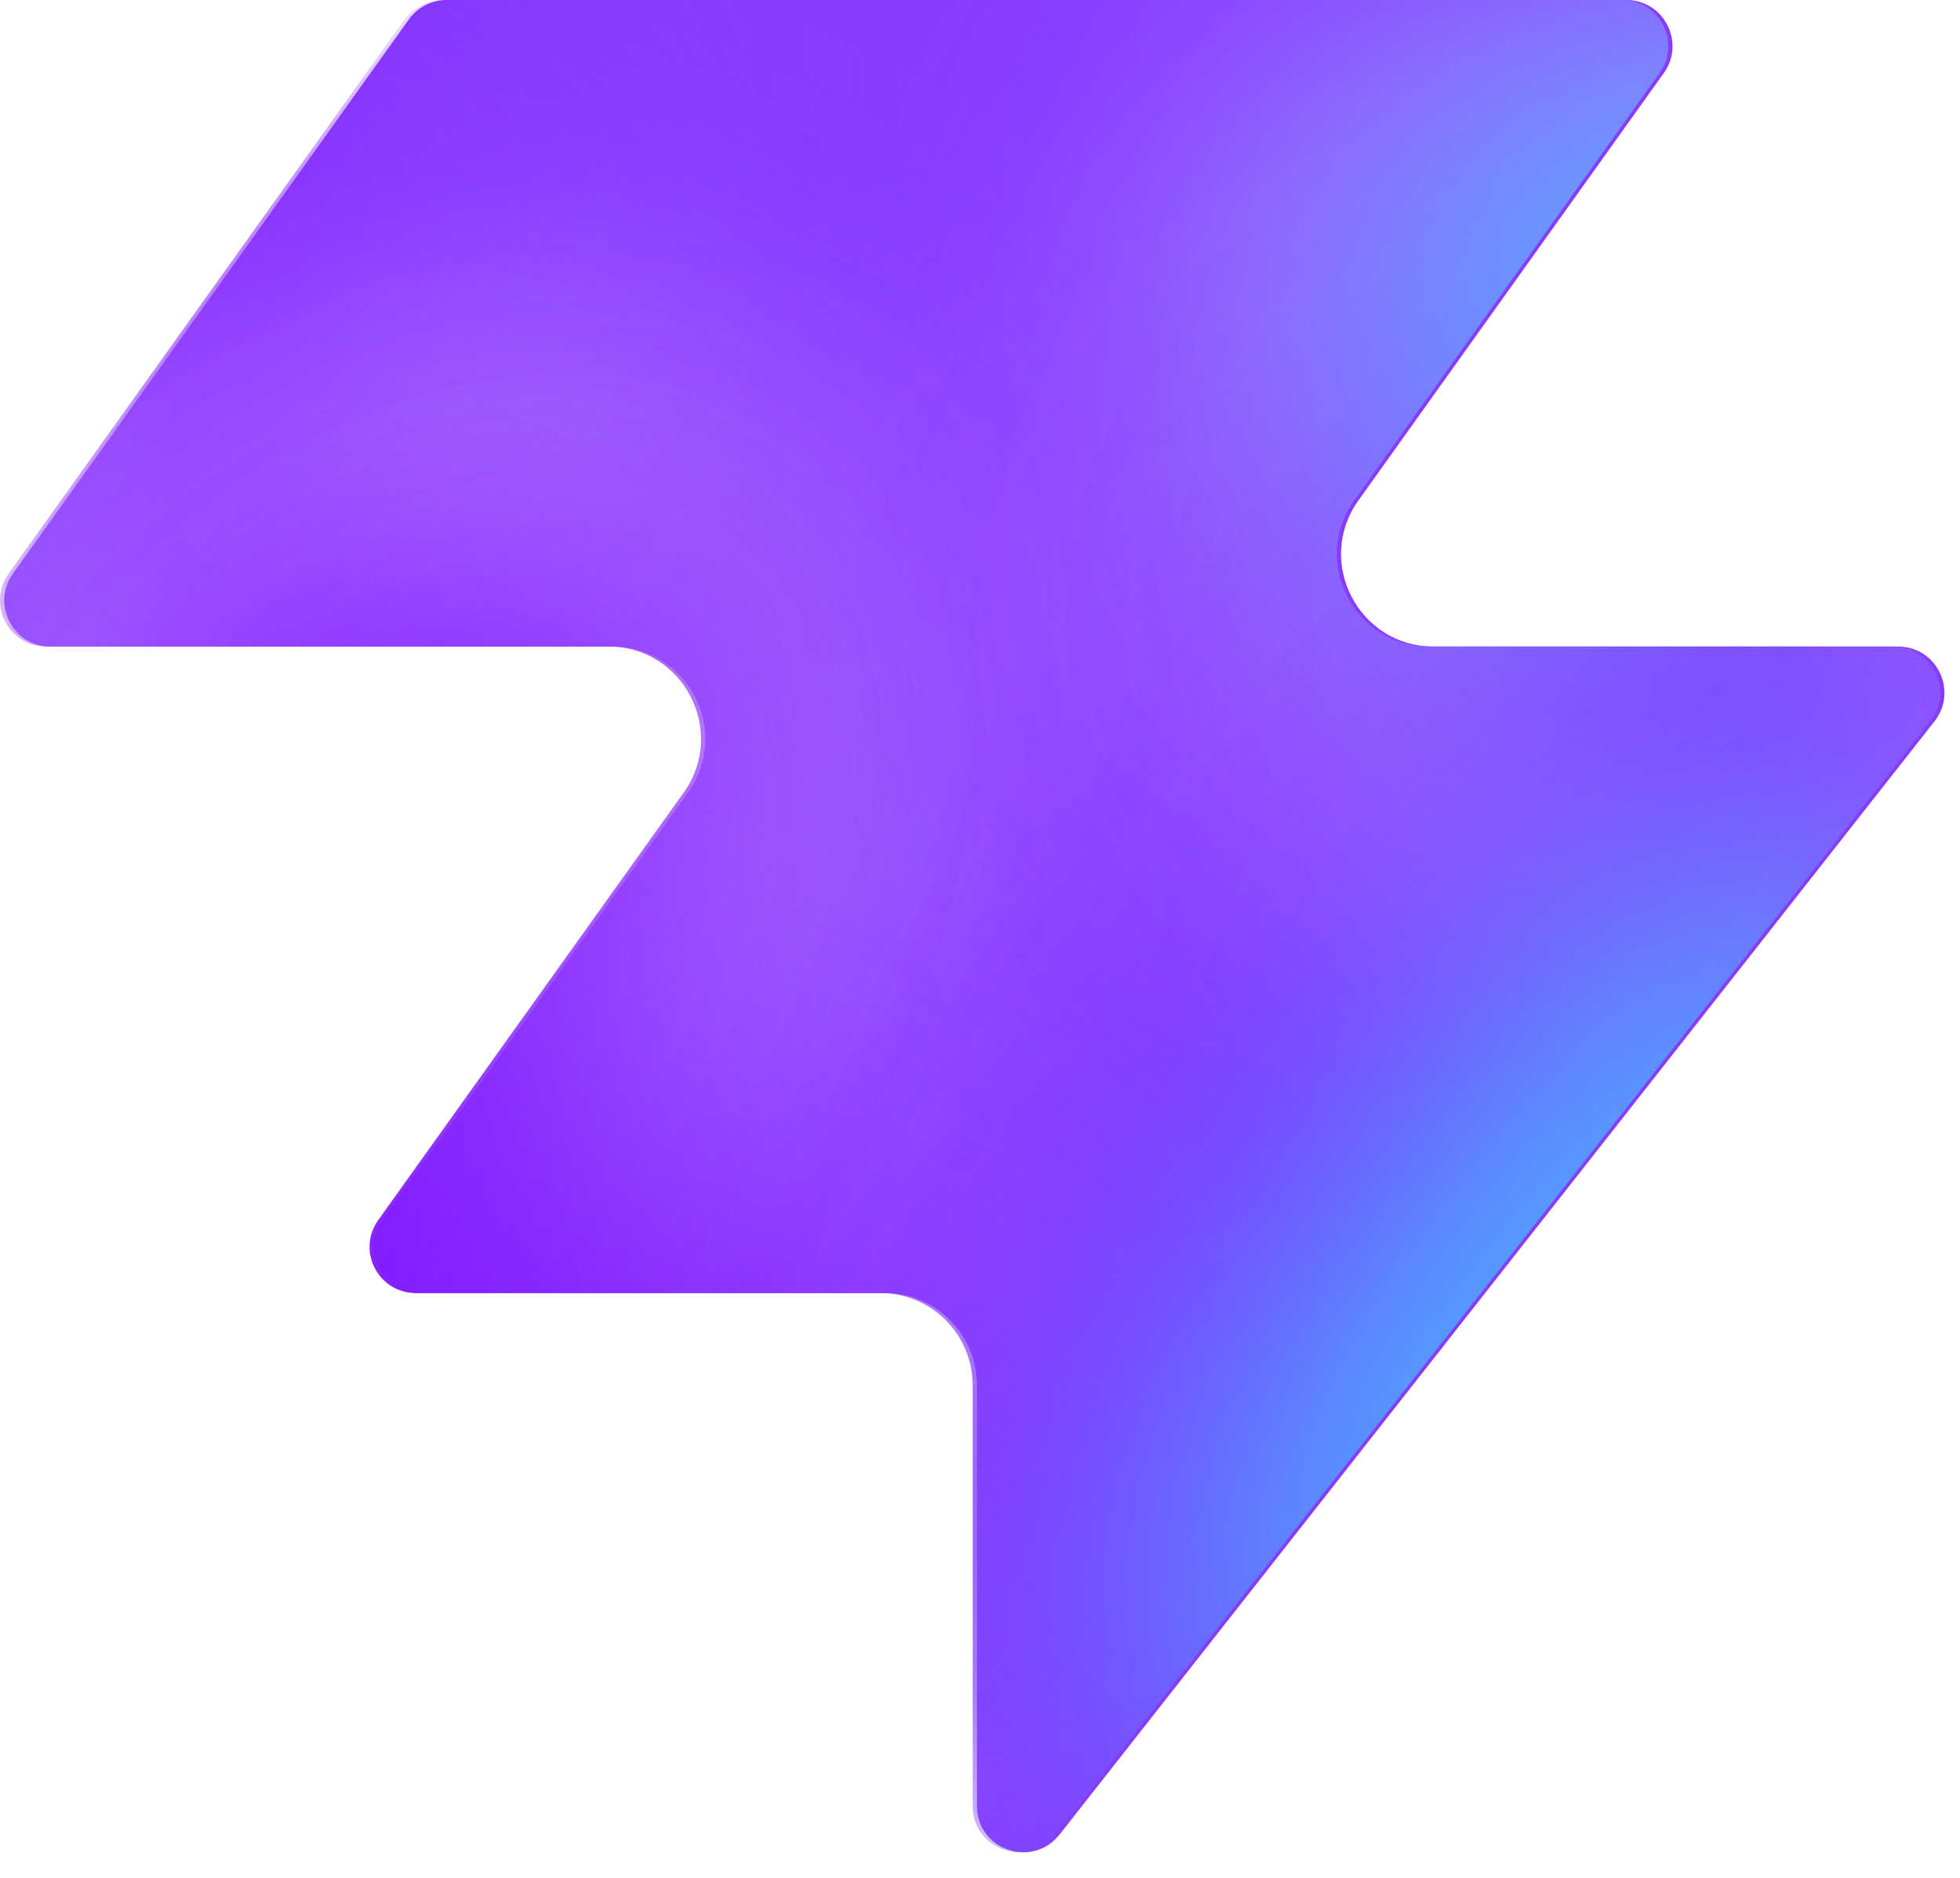
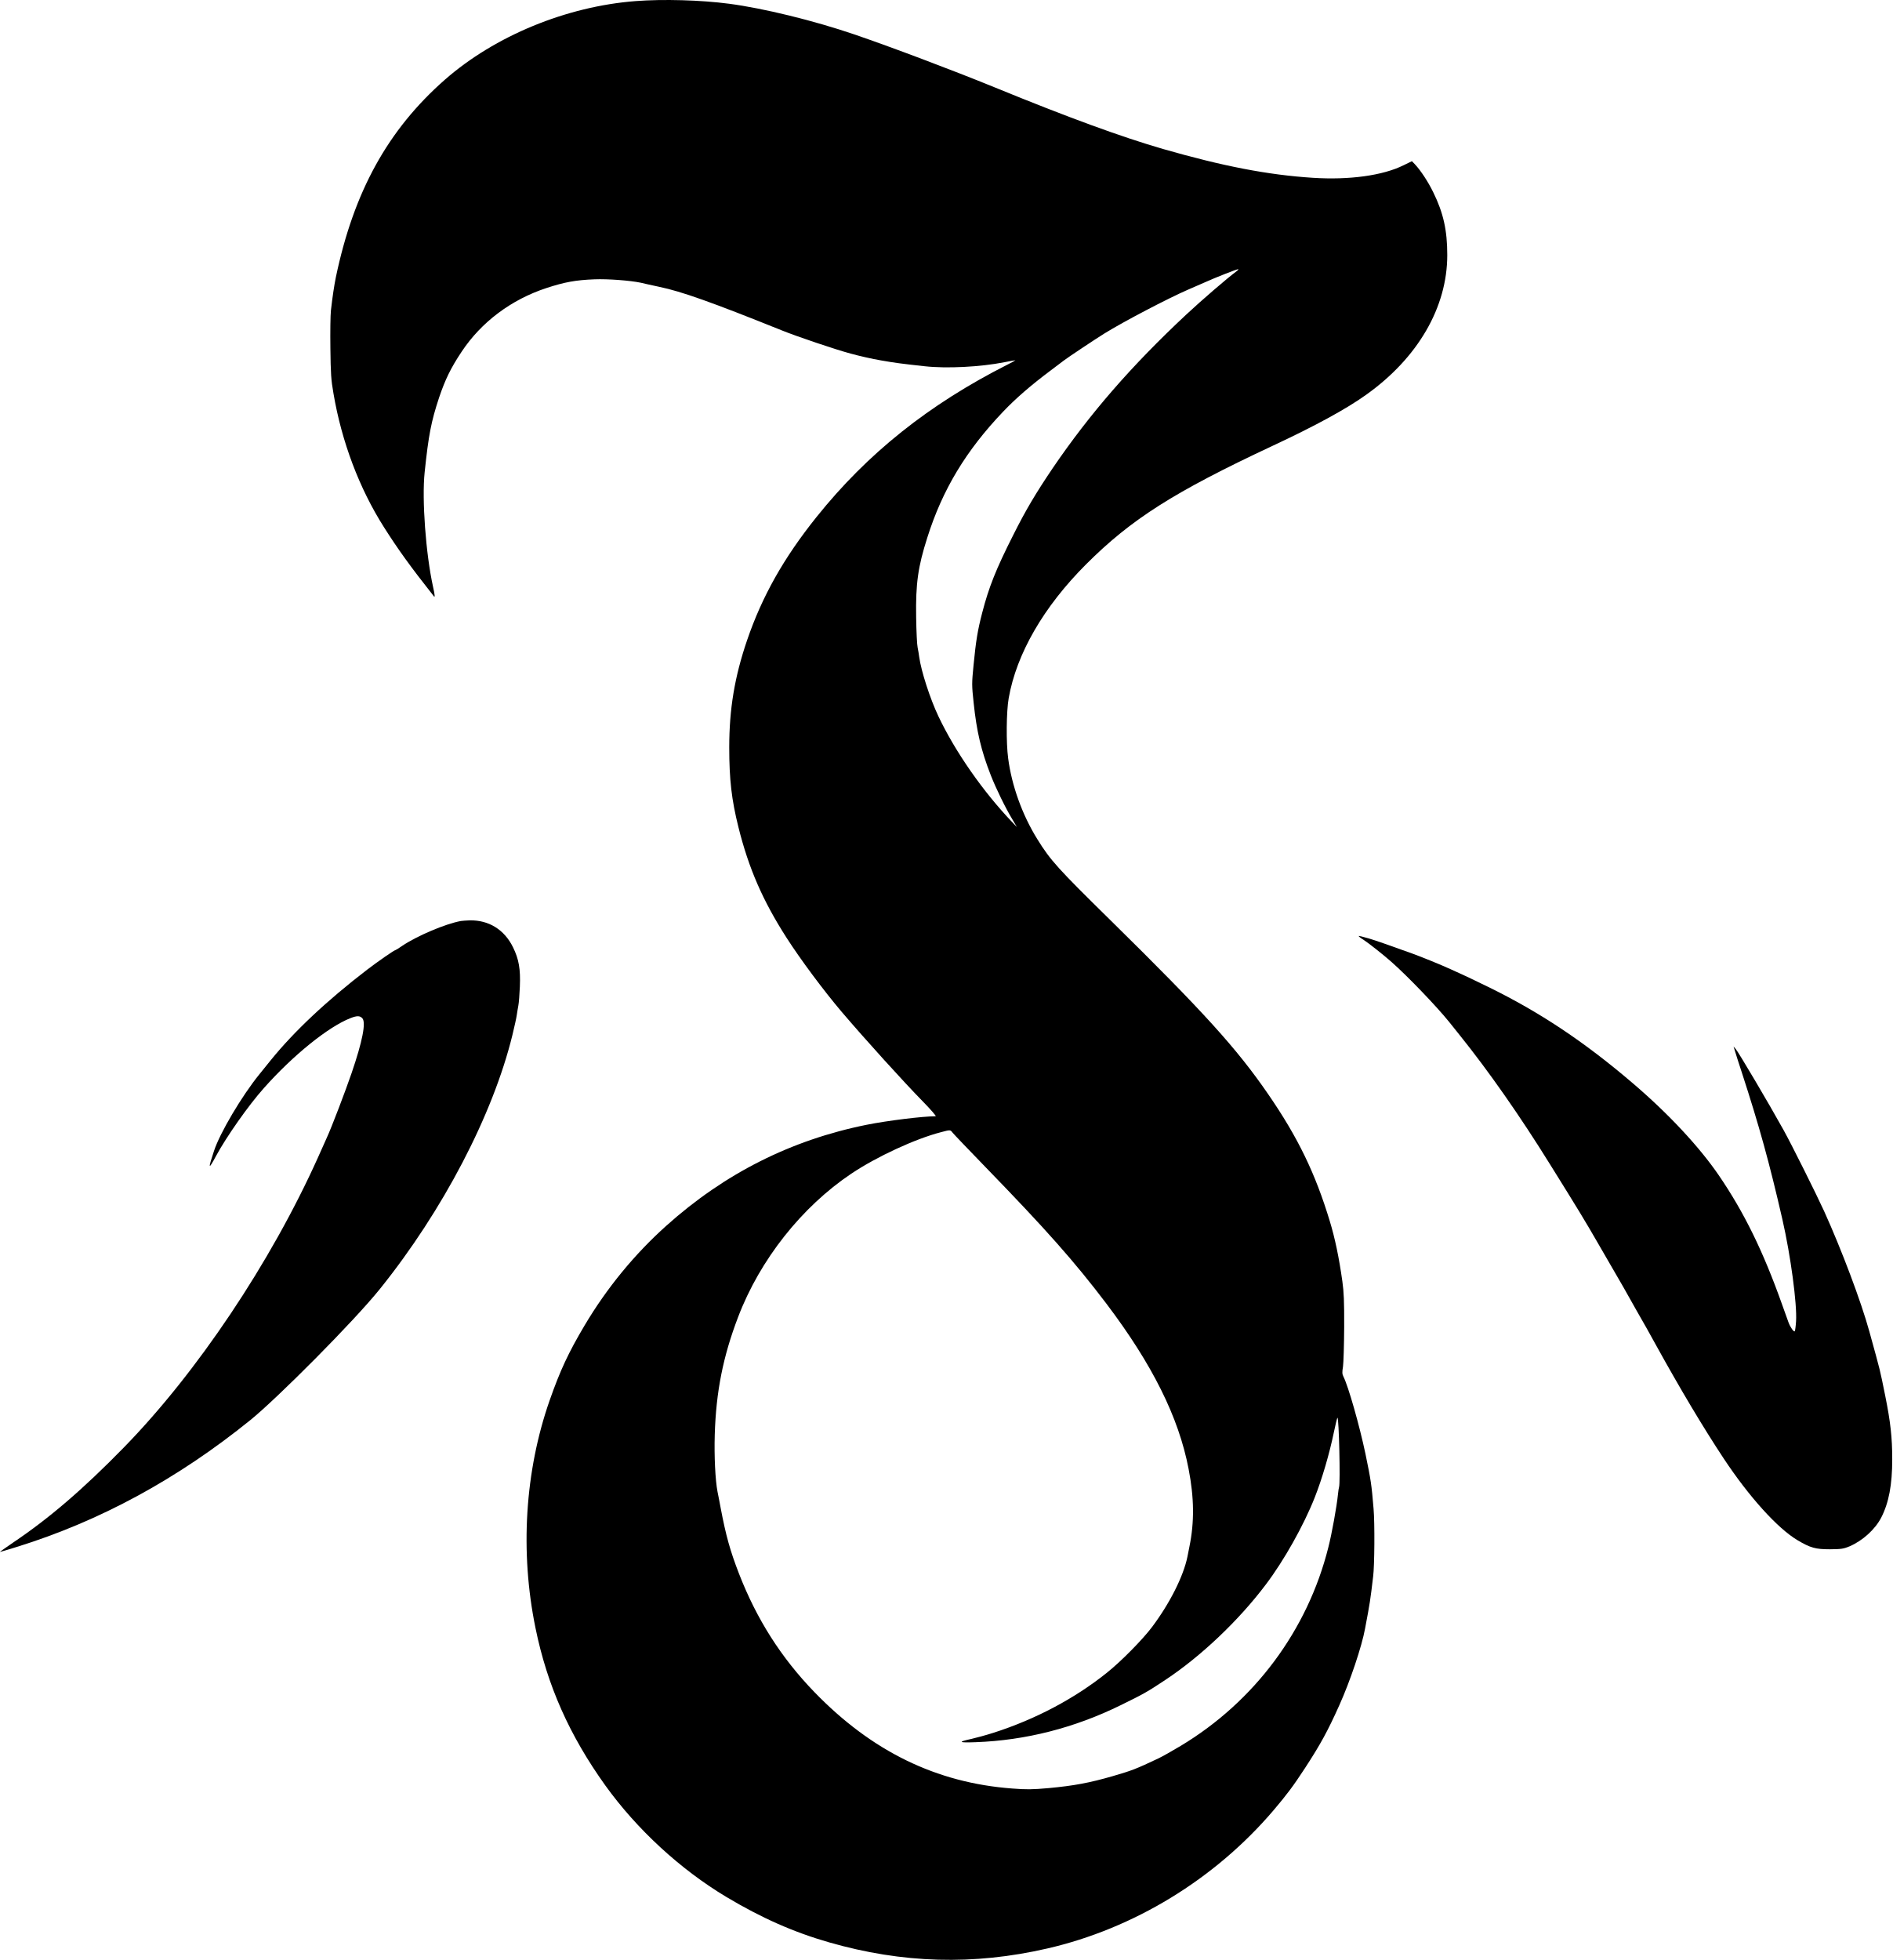
- <svg xmlns="http://www.w3.org/2000/svg" width="48" height="46" fill="none" viewBox="0 0 48 46">
-   <path fill="#863bff" d="M25.946 44.938c-.664.845-2.021.375-2.021-.698V33.937a2.26 2.26 0 0 0-2.262-2.262H10.287c-.92 0-1.456-1.04-.92-1.788l7.48-10.471c1.07-1.497 0-3.578-1.842-3.578H1.237c-.92 0-1.456-1.04-.92-1.788L10.013.474c.214-.297.556-.474.92-.474h28.894c.92 0 1.456 1.04.92 1.788l-7.48 10.471c-1.07 1.498 0 3.579 1.842 3.579h11.377c.943 0 1.473 1.088.89 1.83L25.947 44.94z" style="fill:#863bff;fill:color(display-p3 .525 .23 1);fill-opacity:1" />
-   <mask id="a" width="48" height="46" x="0" y="0" maskUnits="userSpaceOnUse" style="mask-type:alpha">
-     <path fill="#000" d="M25.842 44.938c-.664.844-2.021.375-2.021-.698V33.937a2.26 2.26 0 0 0-2.262-2.262H10.183c-.92 0-1.456-1.04-.92-1.788l7.48-10.471c1.07-1.498 0-3.579-1.842-3.579H1.133c-.92 0-1.456-1.04-.92-1.787L9.91.473c.214-.297.556-.474.92-.474h28.894c.92 0 1.456 1.04.92 1.788l-7.48 10.471c-1.07 1.498 0 3.578 1.842 3.578h11.377c.943 0 1.473 1.088.89 1.832L25.843 44.94z" style="fill:#000;fill-opacity:1" />
-   </mask>
-   <g mask="url(#a)">
-     <g filter="url(#b)">
-       <ellipse cx="5.508" cy="14.704" fill="#ede6ff" rx="5.508" ry="14.704" style="fill:#ede6ff;fill:color(display-p3 .927 .903 1);fill-opacity:1" transform="matrix(.00324 1 1 -.00324 -4.47 31.516)" />
-     </g>
-     <g filter="url(#c)">
-       <ellipse cx="10.399" cy="29.851" fill="#ede6ff" rx="10.399" ry="29.851" style="fill:#ede6ff;fill:color(display-p3 .927 .903 1);fill-opacity:1" transform="matrix(.00324 1 1 -.00324 -39.328 7.883)" />
-     </g>
-     <g filter="url(#d)">
-       <ellipse cx="5.508" cy="30.487" fill="#7e14ff" rx="5.508" ry="30.487" style="fill:#7e14ff;fill:color(display-p3 .492 .077 1);fill-opacity:1" transform="rotate(89.814 -25.913 -14.639)scale(1 -1)" />
-     </g>
-     <g filter="url(#e)">
-       <ellipse cx="5.508" cy="30.599" fill="#7e14ff" rx="5.508" ry="30.599" style="fill:#7e14ff;fill:color(display-p3 .492 .077 1);fill-opacity:1" transform="rotate(89.814 -32.644 -3.334)scale(1 -1)" />
-     </g>
-     <g filter="url(#f)">
-       <ellipse cx="5.508" cy="30.599" fill="#7e14ff" rx="5.508" ry="30.599" style="fill:#7e14ff;fill:color(display-p3 .492 .077 1);fill-opacity:1" transform="matrix(.00324 1 1 -.00324 -34.34 30.47)" />
-     </g>
-     <g filter="url(#g)">
-       <ellipse cx="14.072" cy="22.078" fill="#ede6ff" rx="14.072" ry="22.078" style="fill:#ede6ff;fill:color(display-p3 .927 .903 1);fill-opacity:1" transform="rotate(93.35 24.506 48.493)scale(-1 1)" />
-     </g>
-     <g filter="url(#h)">
-       <ellipse cx="3.47" cy="21.501" fill="#7e14ff" rx="3.47" ry="21.501" style="fill:#7e14ff;fill:color(display-p3 .492 .077 1);fill-opacity:1" transform="rotate(89.009 28.708 47.59)scale(-1 1)" />
-     </g>
-     <g filter="url(#i)">
-       <ellipse cx="3.47" cy="21.501" fill="#7e14ff" rx="3.47" ry="21.501" style="fill:#7e14ff;fill:color(display-p3 .492 .077 1);fill-opacity:1" transform="rotate(89.009 28.708 47.59)scale(-1 1)" />
-     </g>
-     <g filter="url(#j)">
-       <ellipse cx=".387" cy="8.972" fill="#7e14ff" rx="4.407" ry="29.108" style="fill:#7e14ff;fill:color(display-p3 .492 .077 1);fill-opacity:1" transform="rotate(39.51 .387 8.972)" />
-     </g>
-     <g filter="url(#k)">
-       <ellipse cx="47.523" cy="-6.092" fill="#7e14ff" rx="4.407" ry="29.108" style="fill:#7e14ff;fill:color(display-p3 .492 .077 1);fill-opacity:1" transform="rotate(37.892 47.523 -6.092)" />
-     </g>
-     <g filter="url(#l)">
-       <ellipse cx="41.412" cy="6.333" fill="#47bfff" rx="5.971" ry="9.665" style="fill:#47bfff;fill:color(display-p3 .28 .748 1);fill-opacity:1" transform="rotate(37.892 41.412 6.333)" />
-     </g>
-     <g filter="url(#m)">
-       <ellipse cx="-1.879" cy="38.332" fill="#7e14ff" rx="4.407" ry="29.108" style="fill:#7e14ff;fill:color(display-p3 .492 .077 1);fill-opacity:1" transform="rotate(37.892 -1.88 38.332)" />
-     </g>
-     <g filter="url(#n)">
-       <ellipse cx="-1.879" cy="38.332" fill="#7e14ff" rx="4.407" ry="29.108" style="fill:#7e14ff;fill:color(display-p3 .492 .077 1);fill-opacity:1" transform="rotate(37.892 -1.88 38.332)" />
-     </g>
-     <g filter="url(#o)">
-       <ellipse cx="35.651" cy="29.907" fill="#7e14ff" rx="4.407" ry="29.108" style="fill:#7e14ff;fill:color(display-p3 .492 .077 1);fill-opacity:1" transform="rotate(37.892 35.651 29.907)" />
-     </g>
-     <g filter="url(#p)">
-       <ellipse cx="38.418" cy="32.4" fill="#47bfff" rx="5.971" ry="15.297" style="fill:#47bfff;fill:color(display-p3 .28 .748 1);fill-opacity:1" transform="rotate(37.892 38.418 32.4)" />
-     </g>
+ <svg xmlns="http://www.w3.org/2000/svg" width="100%" height="100%" viewBox="0 0 1777 1840" version="1.1" xml:space="preserve" style="fill-rule:evenodd;clip-rule:evenodd;stroke-linejoin:round;stroke-miterlimit:2;">
+   <g transform="matrix(0.1,0,0,-0.1,-109.279,1896.92)">
+     <path d="M7061,18959C6410,18909 5739,18632 5270,18221C4734,17750 4414,17169 4246,16365C4231,16291 4215,16187 4200,16055C4195,16011 4193,15851 4195,15700C4198,15460 4201,15406 4224,15275C4301,14822 4467,14383 4698,14020C4830,13812 4945,13652 5167,13371C5178,13356 5176,13386 5159,13460C5091,13768 5053,14281 5080,14535C5117,14887 5141,15011 5216,15238C5273,15406 5325,15514 5427,15667C5611,15945 5892,16156 6223,16265C6394,16321 6497,16340 6675,16347C6801,16352 7010,16336 7110,16315C7124,16312 7153,16305 7175,16300C7197,16295 7247,16284 7285,16276C7492,16233 7779,16131 8430,15869C8576,15810 8937,15688 9079,15650C9158,15628 9286,15599 9364,15586C9494,15563 9556,15555 9775,15531C9982,15508 10298,15524 10525,15569C10580,15580 10626,15588 10627,15587C10628,15586 10594,15567 10552,15546C9812,15171 9237,14712 8759,14115C8452,13732 8249,13372 8108,12960C7990,12615 7940,12312 7940,11953C7940,11651 7962,11462 8026,11205C8123,10816 8255,10514 8478,10166C8611,9959 8827,9669 8996,9470C9213,9215 9581,8809 9754,8633C9835,8550 9887,8490 9878,8490C9757,8490 9425,8449 9230,8410C8520,8267 7897,7953 7350,7463C7052,7196 6791,6879 6581,6525C6431,6272 6353,6106 6253,5821C6021,5157 5974,4400 6121,3685C6231,3146 6440,2677 6777,2207C7073,1796 7479,1421 7913,1161C8243,964 8543,831 8877,735C9566,537 10234,518 10925,677C11739,864 12500,1328 13051,1975C13178,2125 13233,2198 13345,2369C13491,2593 13559,2717 13668,2960C13770,3186 13880,3514 13910,3680C13914,3705 13927,3772 13938,3830C13949,3888 13963,3978 13969,4030C13975,4082 13983,4145 13986,4170C13999,4268 14002,4670 13990,4805C13971,5035 13965,5073 13914,5320C13858,5587 13752,5958 13707,6046C13695,6070 13694,6087 13703,6140C13708,6176 13713,6342 13714,6510C13715,6752 13711,6841 13697,6940C13666,7161 13628,7344 13579,7505C13443,7954 13280,8291 13002,8695C12706,9126 12393,9471 11525,10325C11025,10816 10956,10892 10833,11091C10692,11317 10592,11595 10559,11850C10539,11999 10542,12290 10564,12415C10637,12832 10892,13273 11290,13671C11714,14095 12115,14350 13040,14783C13441,14970 13736,15131 13920,15263C14406,15609 14682,16084 14682,16575C14682,16806 14646,16970 14550,17165C14501,17265 14433,17368 14379,17426L14350,17456L14272,17418C14077,17321 13762,17278 13420,17300C12998,17327 12576,17409 12015,17570C11630,17681 11118,17868 10430,18150C10028,18314 9457,18529 9115,18646C8734,18776 8260,18892 7939,18934C7674,18969 7320,18979 7061,18959ZM12700,16420C12620,16361 12381,16156 12230,16015C11716,15535 11325,15085 10977,14574C10819,14340 10723,14179 10606,13945C10445,13627 10377,13456 10315,13216C10272,13051 10256,12951 10234,12725C10217,12552 10217,12538 10235,12370C10263,12103 10305,11923 10396,11691C10444,11568 10535,11381 10601,11273L10641,11205L10598,11250C10326,11534 10062,11911 9904,12245C9826,12409 9742,12669 9724,12800C9721,12825 9714,12865 9709,12890C9703,12915 9697,13043 9695,13175C9690,13491 9712,13648 9800,13923C9942,14373 10164,14740 10511,15104C10630,15229 10772,15352 10955,15489C11016,15535 11073,15578 11082,15585C11109,15607 11387,15792 11465,15840C11641,15949 12059,16168 12248,16250C12312,16278 12386,16310 12411,16321C12508,16365 12715,16446 12720,16442C12723,16440 12714,16430 12700,16420ZM10038,8335C10049,8321 10186,8178 10342,8017C10915,7427 11180,7128 11482,6730C11913,6160 12160,5665 12253,5180C12306,4907 12308,4679 12261,4450C12256,4425 12247,4382 12242,4354C12204,4170 12076,3916 11909,3694C11822,3578 11618,3371 11486,3266C11183,3023 10814,2828 10420,2702C10351,2680 10259,2655 10215,2645C10082,2616 10092,2608 10255,2614C10723,2631 11182,2748 11615,2961C11830,3066 11867,3087 12034,3198C12367,3418 12724,3756 12979,4095C13148,4318 13334,4649 13437,4910C13506,5084 13576,5323 13618,5527C13633,5600 13648,5660 13651,5660C13665,5660 13679,5048 13666,5009C13663,5001 13659,4972 13656,4943C13644,4825 13598,4570 13565,4442C13370,3665 12872,2996 12180,2580C12100,2532 12006,2479 11970,2462C11756,2361 11725,2349 11540,2295C11322,2232 11176,2205 10940,2183C10783,2169 10731,2169 10598,2179C9884,2232 9278,2528 8738,3086C8427,3408 8198,3768 8032,4195C7949,4409 7909,4552 7860,4810C7849,4868 7836,4938 7830,4965C7809,5073 7798,5299 7804,5500C7816,5905 7882,6236 8024,6607C8229,7144 8621,7639 9086,7951C9325,8111 9688,8279 9930,8341C10016,8364 10016,8364 10038,8335Z" style="fill-rule:nonzero;" />
+     <path d="M5420,10323C5276,10297 5007,10183 4868,10089C4837,10067 4809,10050 4806,10050C4795,10050 4642,9944 4540,9866C4163,9577 3852,9285 3634,9015C3612,8988 3565,8929 3529,8885C3364,8682 3157,8333 3102,8164C3045,7993 3049,7982 3120,8115C3217,8295 3426,8593 3571,8755C3844,9062 4174,9329 4383,9411C4444,9435 4472,9435 4495,9410C4531,9370 4496,9193 4394,8895C4335,8723 4206,8385 4162,8290C4151,8265 4113,8180 4077,8100C3634,7116 2942,6083 2256,5381C1872,4988 1555,4716 1216,4488C1144,4439 1089,4400 1093,4400C1096,4400 1166,4421 1247,4446C2031,4689 2760,5085 3445,5639C3695,5842 4411,6559 4661,6870C5252,7605 5721,8504 5904,9252C5923,9331 5942,9415 5945,9440C5949,9465 5955,9505 5960,9530C5965,9555 5971,9634 5974,9706C5981,9871 5965,9964 5910,10076C5829,10242 5682,10333 5502,10329C5471,10328 5434,10325 5420,10323Z" style="fill-rule:nonzero;" />
+     <path d="M13850,10182C13850,10178 13870,10162 13895,10147C13943,10116 14086,10003 14159,9938C14316,9799 14584,9519 14700,9375C14735,9331 14780,9275 14800,9250C15067,8918 15365,8493 15646,8040C15913,7612 15978,7504 16090,7310C16152,7203 16226,7075 16255,7025C16284,6976 16320,6913 16336,6885C16351,6858 16407,6759 16460,6665C16514,6572 16595,6428 16640,6345C16871,5927 17084,5570 17277,5278C17516,4917 17782,4623 17969,4511C18092,4438 18139,4425 18275,4425C18382,4426 18402,4429 18458,4452C18582,4505 18699,4611 18757,4723C18828,4862 18860,5030 18860,5269C18860,5474 18844,5619 18794,5867C18741,6127 18755,6071 18645,6470C18568,6750 18385,7236 18220,7600C18147,7760 17915,8225 17840,8360C17702,8609 17420,9086 17390,9122L17370,9145L17384,9100C17391,9075 17420,8985 17448,8900C17611,8399 17706,8057 17829,7520C17906,7183 17967,6729 17957,6566C17954,6518 17948,6475 17945,6472C17936,6462 17903,6509 17886,6555C17878,6577 17850,6654 17825,6725C17648,7223 17469,7588 17232,7935C17048,8204 16757,8516 16424,8800C15968,9190 15548,9469 15065,9705C14880,9795 14844,9812 14710,9872C14618,9914 14438,9987 14355,10017C14093,10111 14025,10135 13943,10160C13892,10175 13850,10185 13850,10182Z" style="fill-rule:nonzero;" />
  </g>
-   <defs>
-     <filter id="b" width="60.045" height="41.654" x="-19.77" y="16.149" color-interpolation-filters="sRGB" filterUnits="userSpaceOnUse">
-       <feFlood flood-opacity="0" result="BackgroundImageFix" />
-       <feBlend in="SourceGraphic" in2="BackgroundImageFix" result="shape" />
-       <feGaussianBlur result="effect1_foregroundBlur_2002_17158" stdDeviation="7.659" />
-     </filter>
-     <filter id="c" width="90.34" height="51.437" x="-54.613" y="-7.533" color-interpolation-filters="sRGB" filterUnits="userSpaceOnUse">
-       <feFlood flood-opacity="0" result="BackgroundImageFix" />
-       <feBlend in="SourceGraphic" in2="BackgroundImageFix" result="shape" />
-       <feGaussianBlur result="effect1_foregroundBlur_2002_17158" stdDeviation="7.659" />
-     </filter>
-     <filter id="d" width="79.355" height="29.4" x="-49.64" y="2.03" color-interpolation-filters="sRGB" filterUnits="userSpaceOnUse">
-       <feFlood flood-opacity="0" result="BackgroundImageFix" />
-       <feBlend in="SourceGraphic" in2="BackgroundImageFix" result="shape" />
-       <feGaussianBlur result="effect1_foregroundBlur_2002_17158" stdDeviation="4.596" />
-     </filter>
-     <filter id="e" width="79.579" height="29.4" x="-45.045" y="20.029" color-interpolation-filters="sRGB" filterUnits="userSpaceOnUse">
-       <feFlood flood-opacity="0" result="BackgroundImageFix" />
-       <feBlend in="SourceGraphic" in2="BackgroundImageFix" result="shape" />
-       <feGaussianBlur result="effect1_foregroundBlur_2002_17158" stdDeviation="4.596" />
-     </filter>
-     <filter id="f" width="79.579" height="29.4" x="-43.513" y="21.178" color-interpolation-filters="sRGB" filterUnits="userSpaceOnUse">
-       <feFlood flood-opacity="0" result="BackgroundImageFix" />
-       <feBlend in="SourceGraphic" in2="BackgroundImageFix" result="shape" />
-       <feGaussianBlur result="effect1_foregroundBlur_2002_17158" stdDeviation="4.596" />
-     </filter>
-     <filter id="g" width="74.749" height="58.852" x="15.756" y="-17.901" color-interpolation-filters="sRGB" filterUnits="userSpaceOnUse">
-       <feFlood flood-opacity="0" result="BackgroundImageFix" />
-       <feBlend in="SourceGraphic" in2="BackgroundImageFix" result="shape" />
-       <feGaussianBlur result="effect1_foregroundBlur_2002_17158" stdDeviation="7.659" />
-     </filter>
-     <filter id="h" width="61.377" height="25.362" x="23.548" y="2.284" color-interpolation-filters="sRGB" filterUnits="userSpaceOnUse">
-       <feFlood flood-opacity="0" result="BackgroundImageFix" />
-       <feBlend in="SourceGraphic" in2="BackgroundImageFix" result="shape" />
-       <feGaussianBlur result="effect1_foregroundBlur_2002_17158" stdDeviation="4.596" />
-     </filter>
-     <filter id="i" width="61.377" height="25.362" x="23.548" y="2.284" color-interpolation-filters="sRGB" filterUnits="userSpaceOnUse">
-       <feFlood flood-opacity="0" result="BackgroundImageFix" />
-       <feBlend in="SourceGraphic" in2="BackgroundImageFix" result="shape" />
-       <feGaussianBlur result="effect1_foregroundBlur_2002_17158" stdDeviation="4.596" />
-     </filter>
-     <filter id="j" width="56.045" height="63.649" x="-27.636" y="-22.853" color-interpolation-filters="sRGB" filterUnits="userSpaceOnUse">
-       <feFlood flood-opacity="0" result="BackgroundImageFix" />
-       <feBlend in="SourceGraphic" in2="BackgroundImageFix" result="shape" />
-       <feGaussianBlur result="effect1_foregroundBlur_2002_17158" stdDeviation="4.596" />
-     </filter>
-     <filter id="k" width="54.814" height="64.646" x="20.116" y="-38.415" color-interpolation-filters="sRGB" filterUnits="userSpaceOnUse">
-       <feFlood flood-opacity="0" result="BackgroundImageFix" />
-       <feBlend in="SourceGraphic" in2="BackgroundImageFix" result="shape" />
-       <feGaussianBlur result="effect1_foregroundBlur_2002_17158" stdDeviation="4.596" />
-     </filter>
-     <filter id="l" width="33.541" height="35.313" x="24.641" y="-11.323" color-interpolation-filters="sRGB" filterUnits="userSpaceOnUse">
-       <feFlood flood-opacity="0" result="BackgroundImageFix" />
-       <feBlend in="SourceGraphic" in2="BackgroundImageFix" result="shape" />
-       <feGaussianBlur result="effect1_foregroundBlur_2002_17158" stdDeviation="4.596" />
-     </filter>
-     <filter id="m" width="54.814" height="64.646" x="-29.286" y="6.009" color-interpolation-filters="sRGB" filterUnits="userSpaceOnUse">
-       <feFlood flood-opacity="0" result="BackgroundImageFix" />
-       <feBlend in="SourceGraphic" in2="BackgroundImageFix" result="shape" />
-       <feGaussianBlur result="effect1_foregroundBlur_2002_17158" stdDeviation="4.596" />
-     </filter>
-     <filter id="n" width="54.814" height="64.646" x="-29.286" y="6.009" color-interpolation-filters="sRGB" filterUnits="userSpaceOnUse">
-       <feFlood flood-opacity="0" result="BackgroundImageFix" />
-       <feBlend in="SourceGraphic" in2="BackgroundImageFix" result="shape" />
-       <feGaussianBlur result="effect1_foregroundBlur_2002_17158" stdDeviation="4.596" />
-     </filter>
-     <filter id="o" width="54.814" height="64.646" x="8.244" y="-2.416" color-interpolation-filters="sRGB" filterUnits="userSpaceOnUse">
-       <feFlood flood-opacity="0" result="BackgroundImageFix" />
-       <feBlend in="SourceGraphic" in2="BackgroundImageFix" result="shape" />
-       <feGaussianBlur result="effect1_foregroundBlur_2002_17158" stdDeviation="4.596" />
-     </filter>
-     <filter id="p" width="39.409" height="43.623" x="18.713" y="10.588" color-interpolation-filters="sRGB" filterUnits="userSpaceOnUse">
-       <feFlood flood-opacity="0" result="BackgroundImageFix" />
-       <feBlend in="SourceGraphic" in2="BackgroundImageFix" result="shape" />
-       <feGaussianBlur result="effect1_foregroundBlur_2002_17158" stdDeviation="4.596" />
-     </filter>
-   </defs>
</svg>
